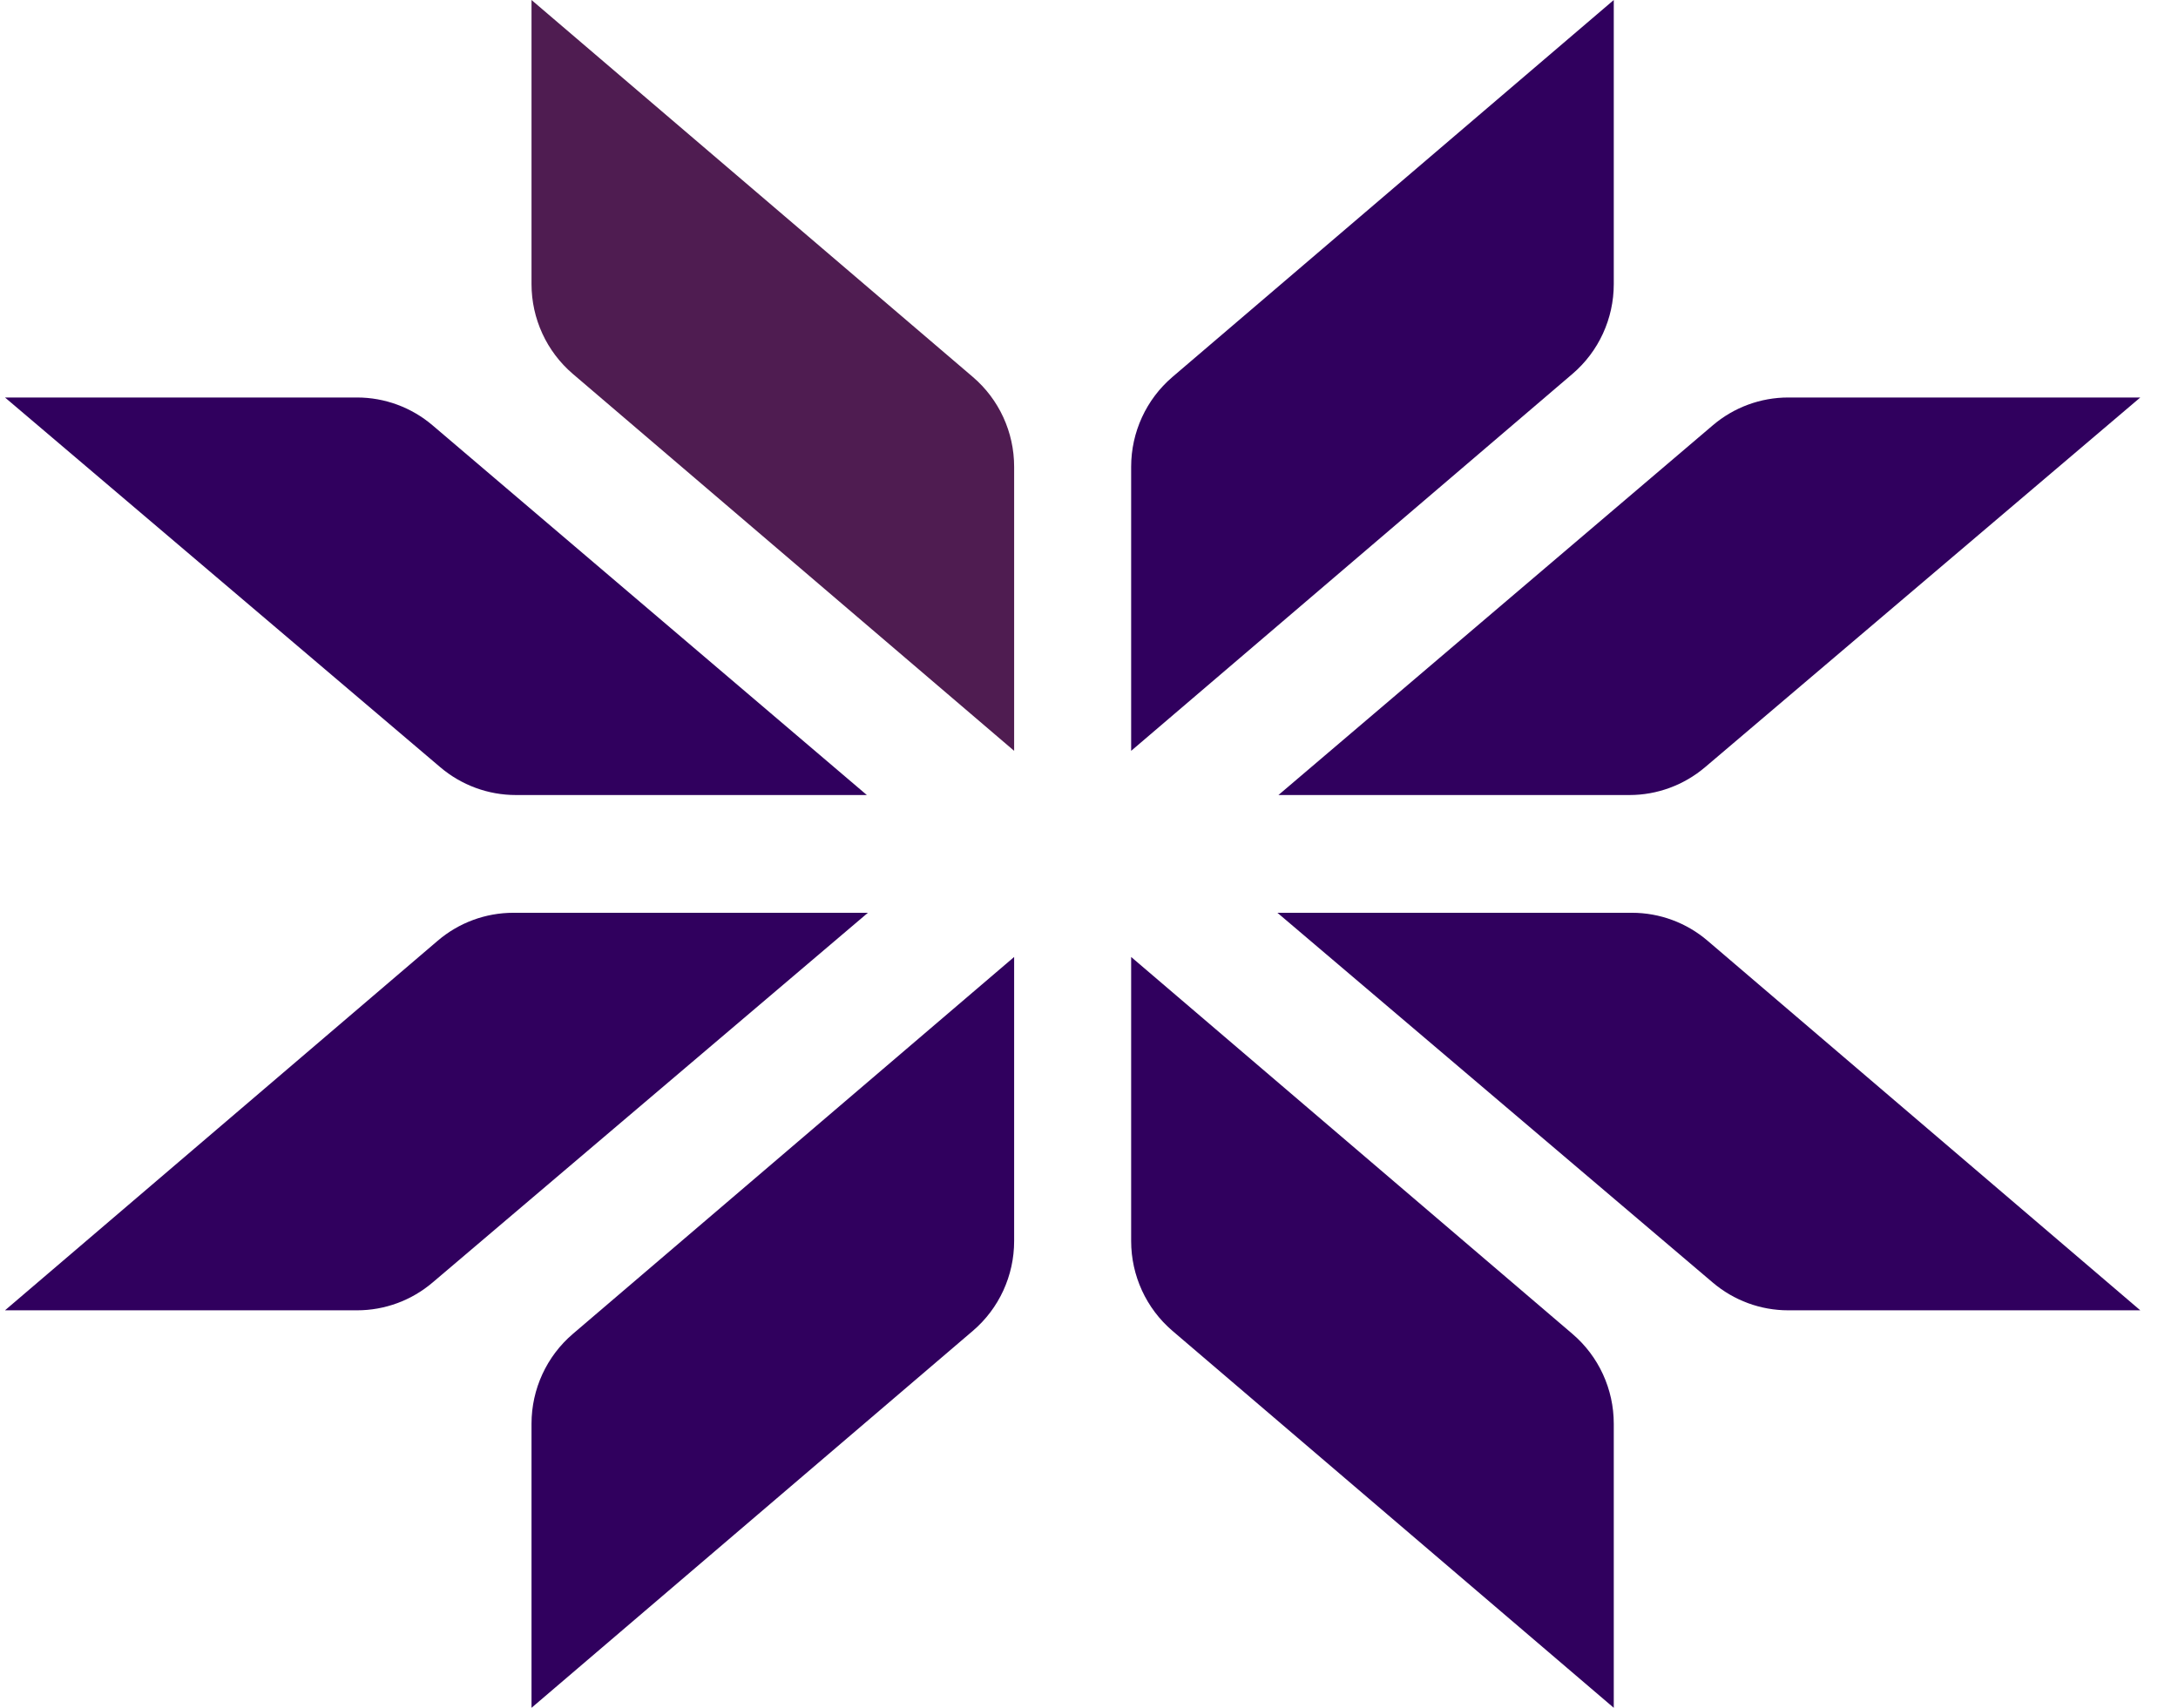
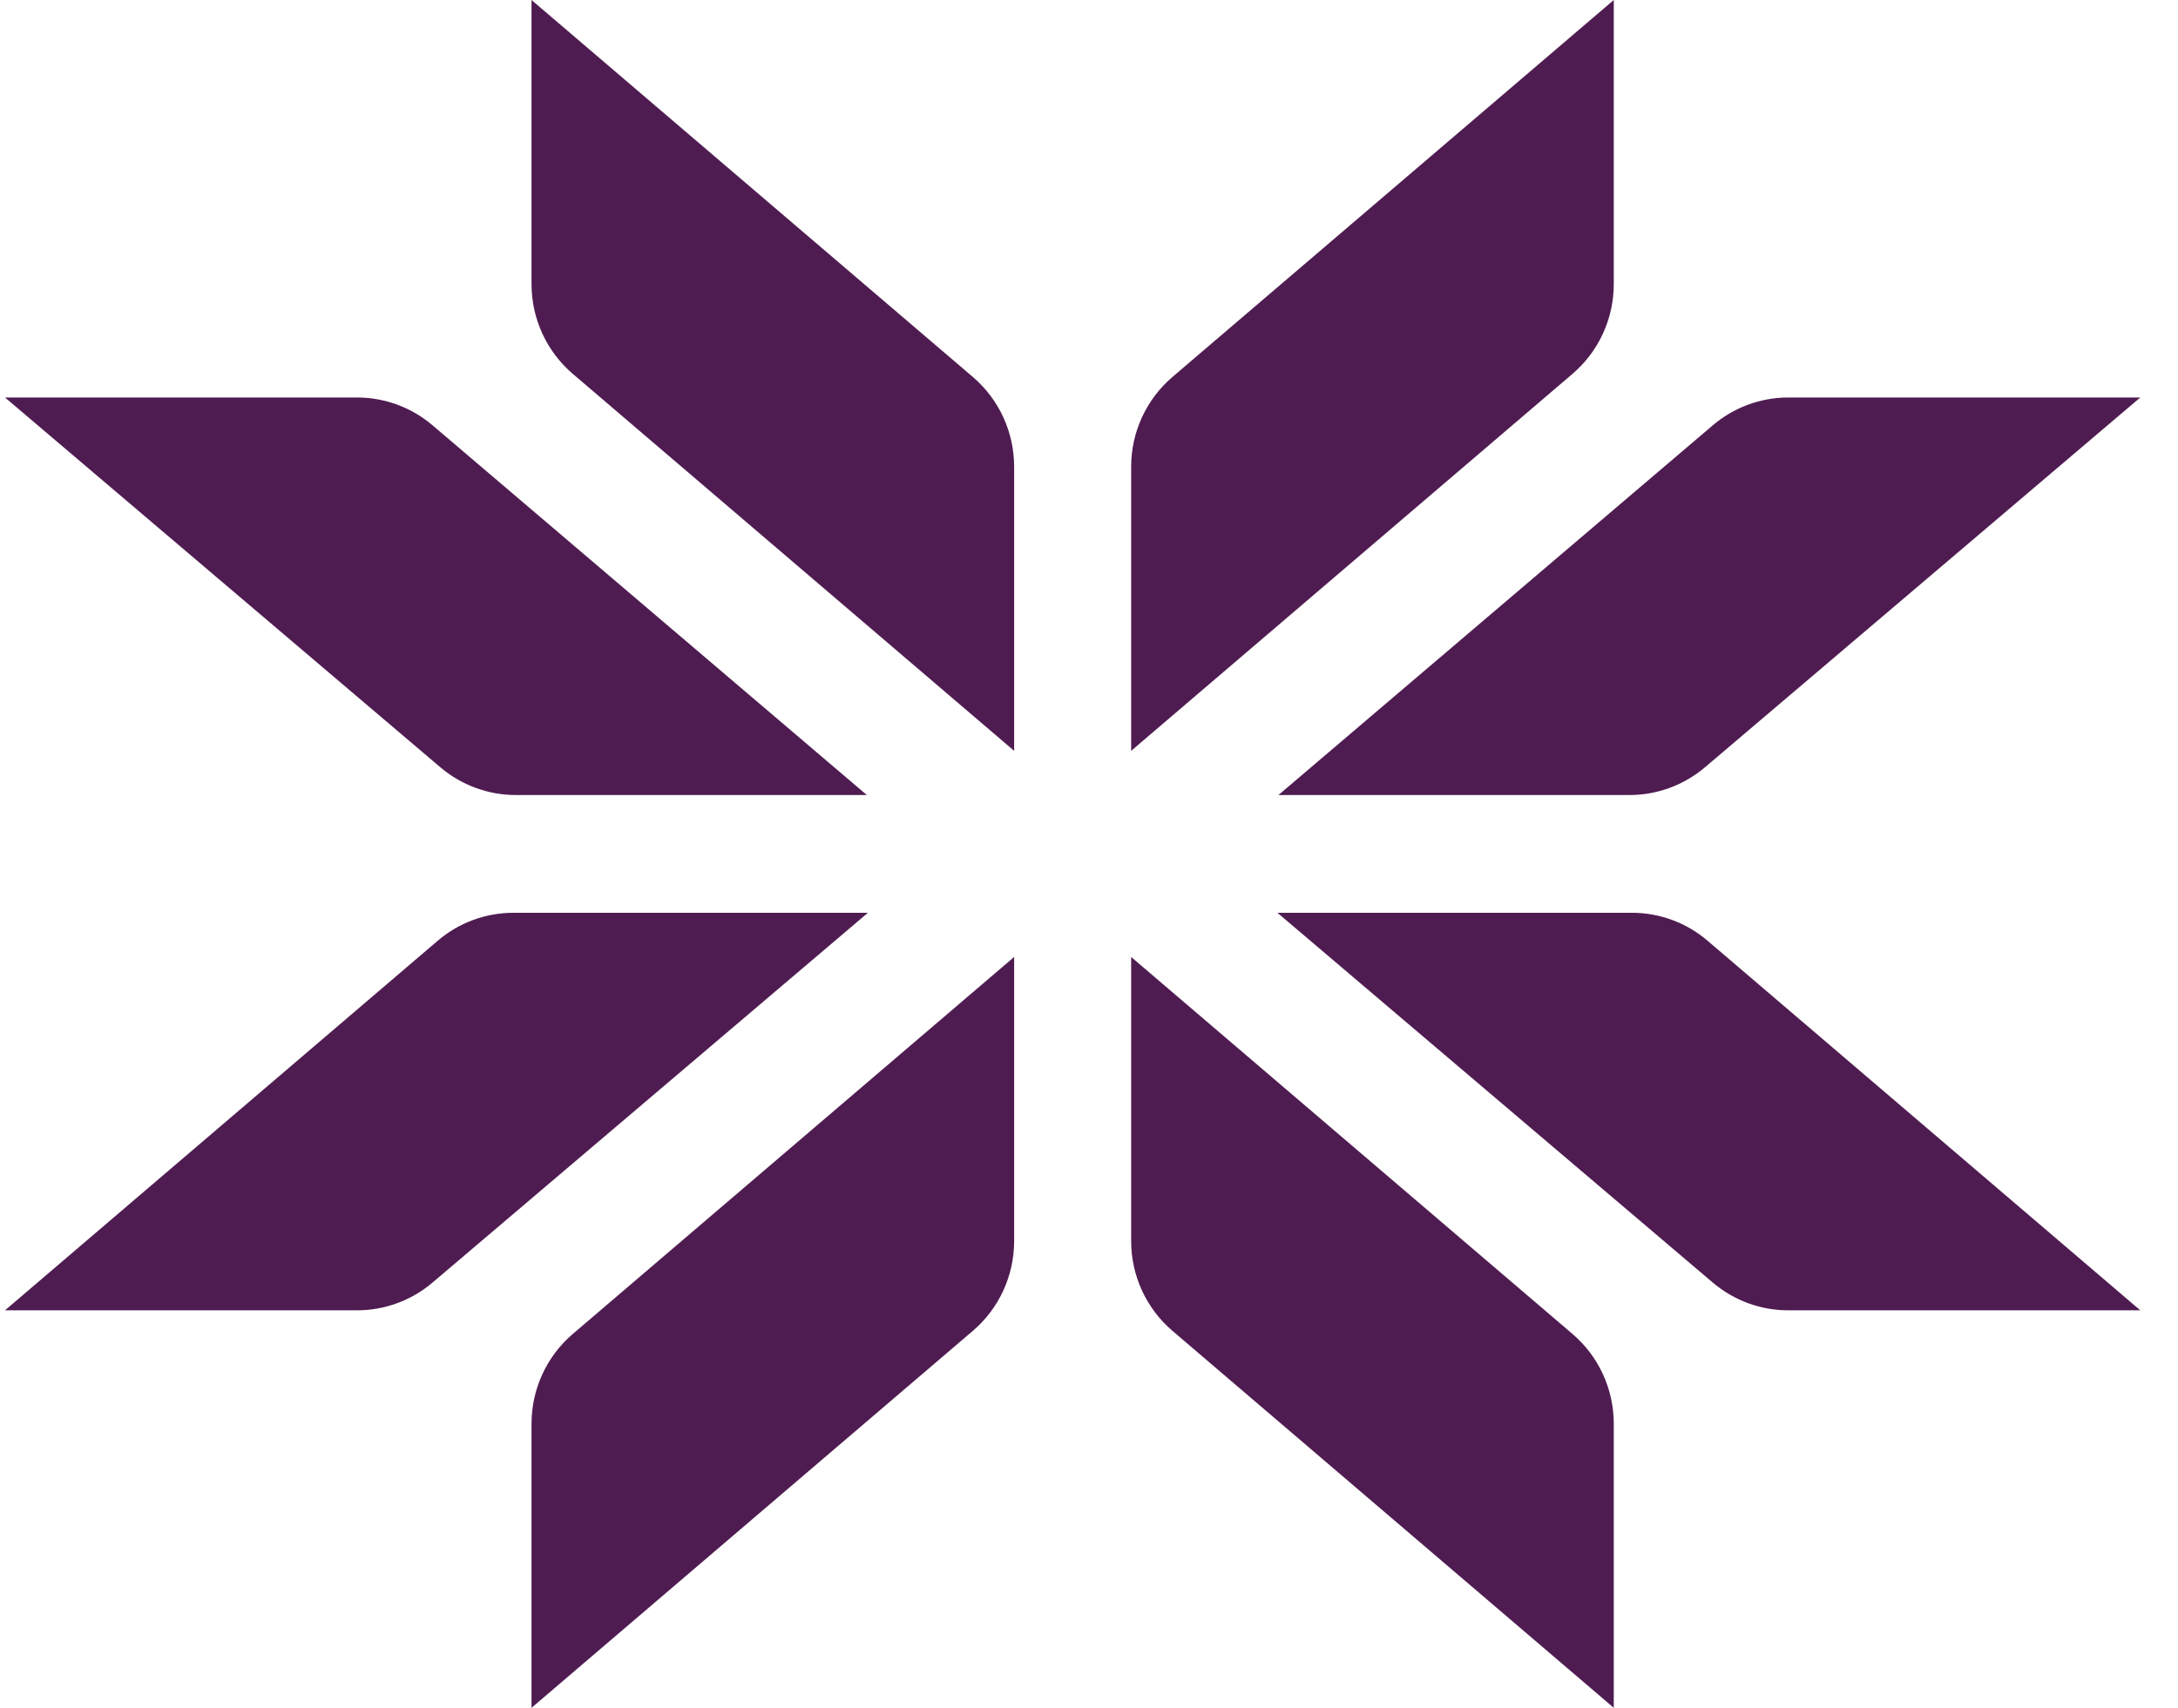
<svg xmlns="http://www.w3.org/2000/svg" width="51" height="40" viewBox="0 0 51 40" fill="none">
  <path d="M12.446 0L22.78 8.829C23.394 9.353 23.747 10.122 23.747 10.932V17.586L13.413 8.757C12.8 8.233 12.446 7.464 12.446 6.654V0Z" fill="#4f1c51" />
-   <path d="M12.446 40L22.78 31.171C23.394 30.647 23.747 29.878 23.747 29.068V22.414L13.413 31.243C12.8 31.767 12.446 32.536 12.446 33.346V40Z" fill="#30005eff" />
-   <path d="M0.117 9.31L10.311 17.971C10.805 18.39 11.431 18.621 12.078 18.621H20.298L10.13 9.963C9.635 9.541 9.008 9.31 8.361 9.31H0.117Z" fill="#30005eff" />
-   <path d="M0.117 30.69L10.248 22.035C10.743 21.611 11.371 21.379 12.021 21.379H20.323L10.129 30.039C9.635 30.459 9.009 30.69 8.362 30.69H0.117Z" fill="#30005eff" />
-   <path d="M37.788 0L27.454 8.829C26.841 9.353 26.487 10.122 26.487 10.932V17.586L36.821 8.757C37.435 8.233 37.788 7.464 37.788 6.654V0Z" fill="#30005eff" />
-   <path d="M37.788 40L27.454 31.171C26.841 30.647 26.487 29.878 26.487 29.068V22.414L36.821 31.243C37.435 31.767 37.788 32.536 37.788 33.346V40Z" fill="#30005eff" />
-   <path d="M50.117 9.31L39.924 17.971C39.429 18.39 38.803 18.621 38.157 18.621H29.936L40.105 9.963C40.599 9.541 41.226 9.31 41.874 9.31H50.117Z" fill="#30005eff" />
-   <path d="M50.117 30.69L39.986 22.035C39.491 21.611 38.863 21.379 38.214 21.379H29.912L40.105 30.039C40.599 30.459 41.225 30.69 41.872 30.69H50.117Z" fill="#30005eff" />
+   <path d="M12.446 40L22.78 31.171C23.394 30.647 23.747 29.878 23.747 29.068V22.414L13.413 31.243C12.8 31.767 12.446 32.536 12.446 33.346V40Z" fill="#4f1c51" />
+   <path d="M0.117 9.31L10.311 17.971C10.805 18.39 11.431 18.621 12.078 18.621H20.298L10.13 9.963C9.635 9.541 9.008 9.31 8.361 9.31H0.117Z" fill="#4f1c51" />
+   <path d="M0.117 30.69L10.248 22.035C10.743 21.611 11.371 21.379 12.021 21.379H20.323L10.129 30.039C9.635 30.459 9.009 30.69 8.362 30.69H0.117Z" fill="#4f1c51" />
+   <path d="M37.788 0L27.454 8.829C26.841 9.353 26.487 10.122 26.487 10.932V17.586L36.821 8.757C37.435 8.233 37.788 7.464 37.788 6.654V0Z" fill="#4f1c51" />
+   <path d="M37.788 40L27.454 31.171C26.841 30.647 26.487 29.878 26.487 29.068V22.414L36.821 31.243C37.435 31.767 37.788 32.536 37.788 33.346V40Z" fill="#4f1c51" />
+   <path d="M50.117 9.31L39.924 17.971C39.429 18.39 38.803 18.621 38.157 18.621H29.936L40.105 9.963C40.599 9.541 41.226 9.31 41.874 9.31H50.117Z" fill="#4f1c51" />
+   <path d="M50.117 30.69L39.986 22.035C39.491 21.611 38.863 21.379 38.214 21.379H29.912L40.105 30.039C40.599 30.459 41.225 30.69 41.872 30.69H50.117Z" fill="#4f1c51" />
</svg>
